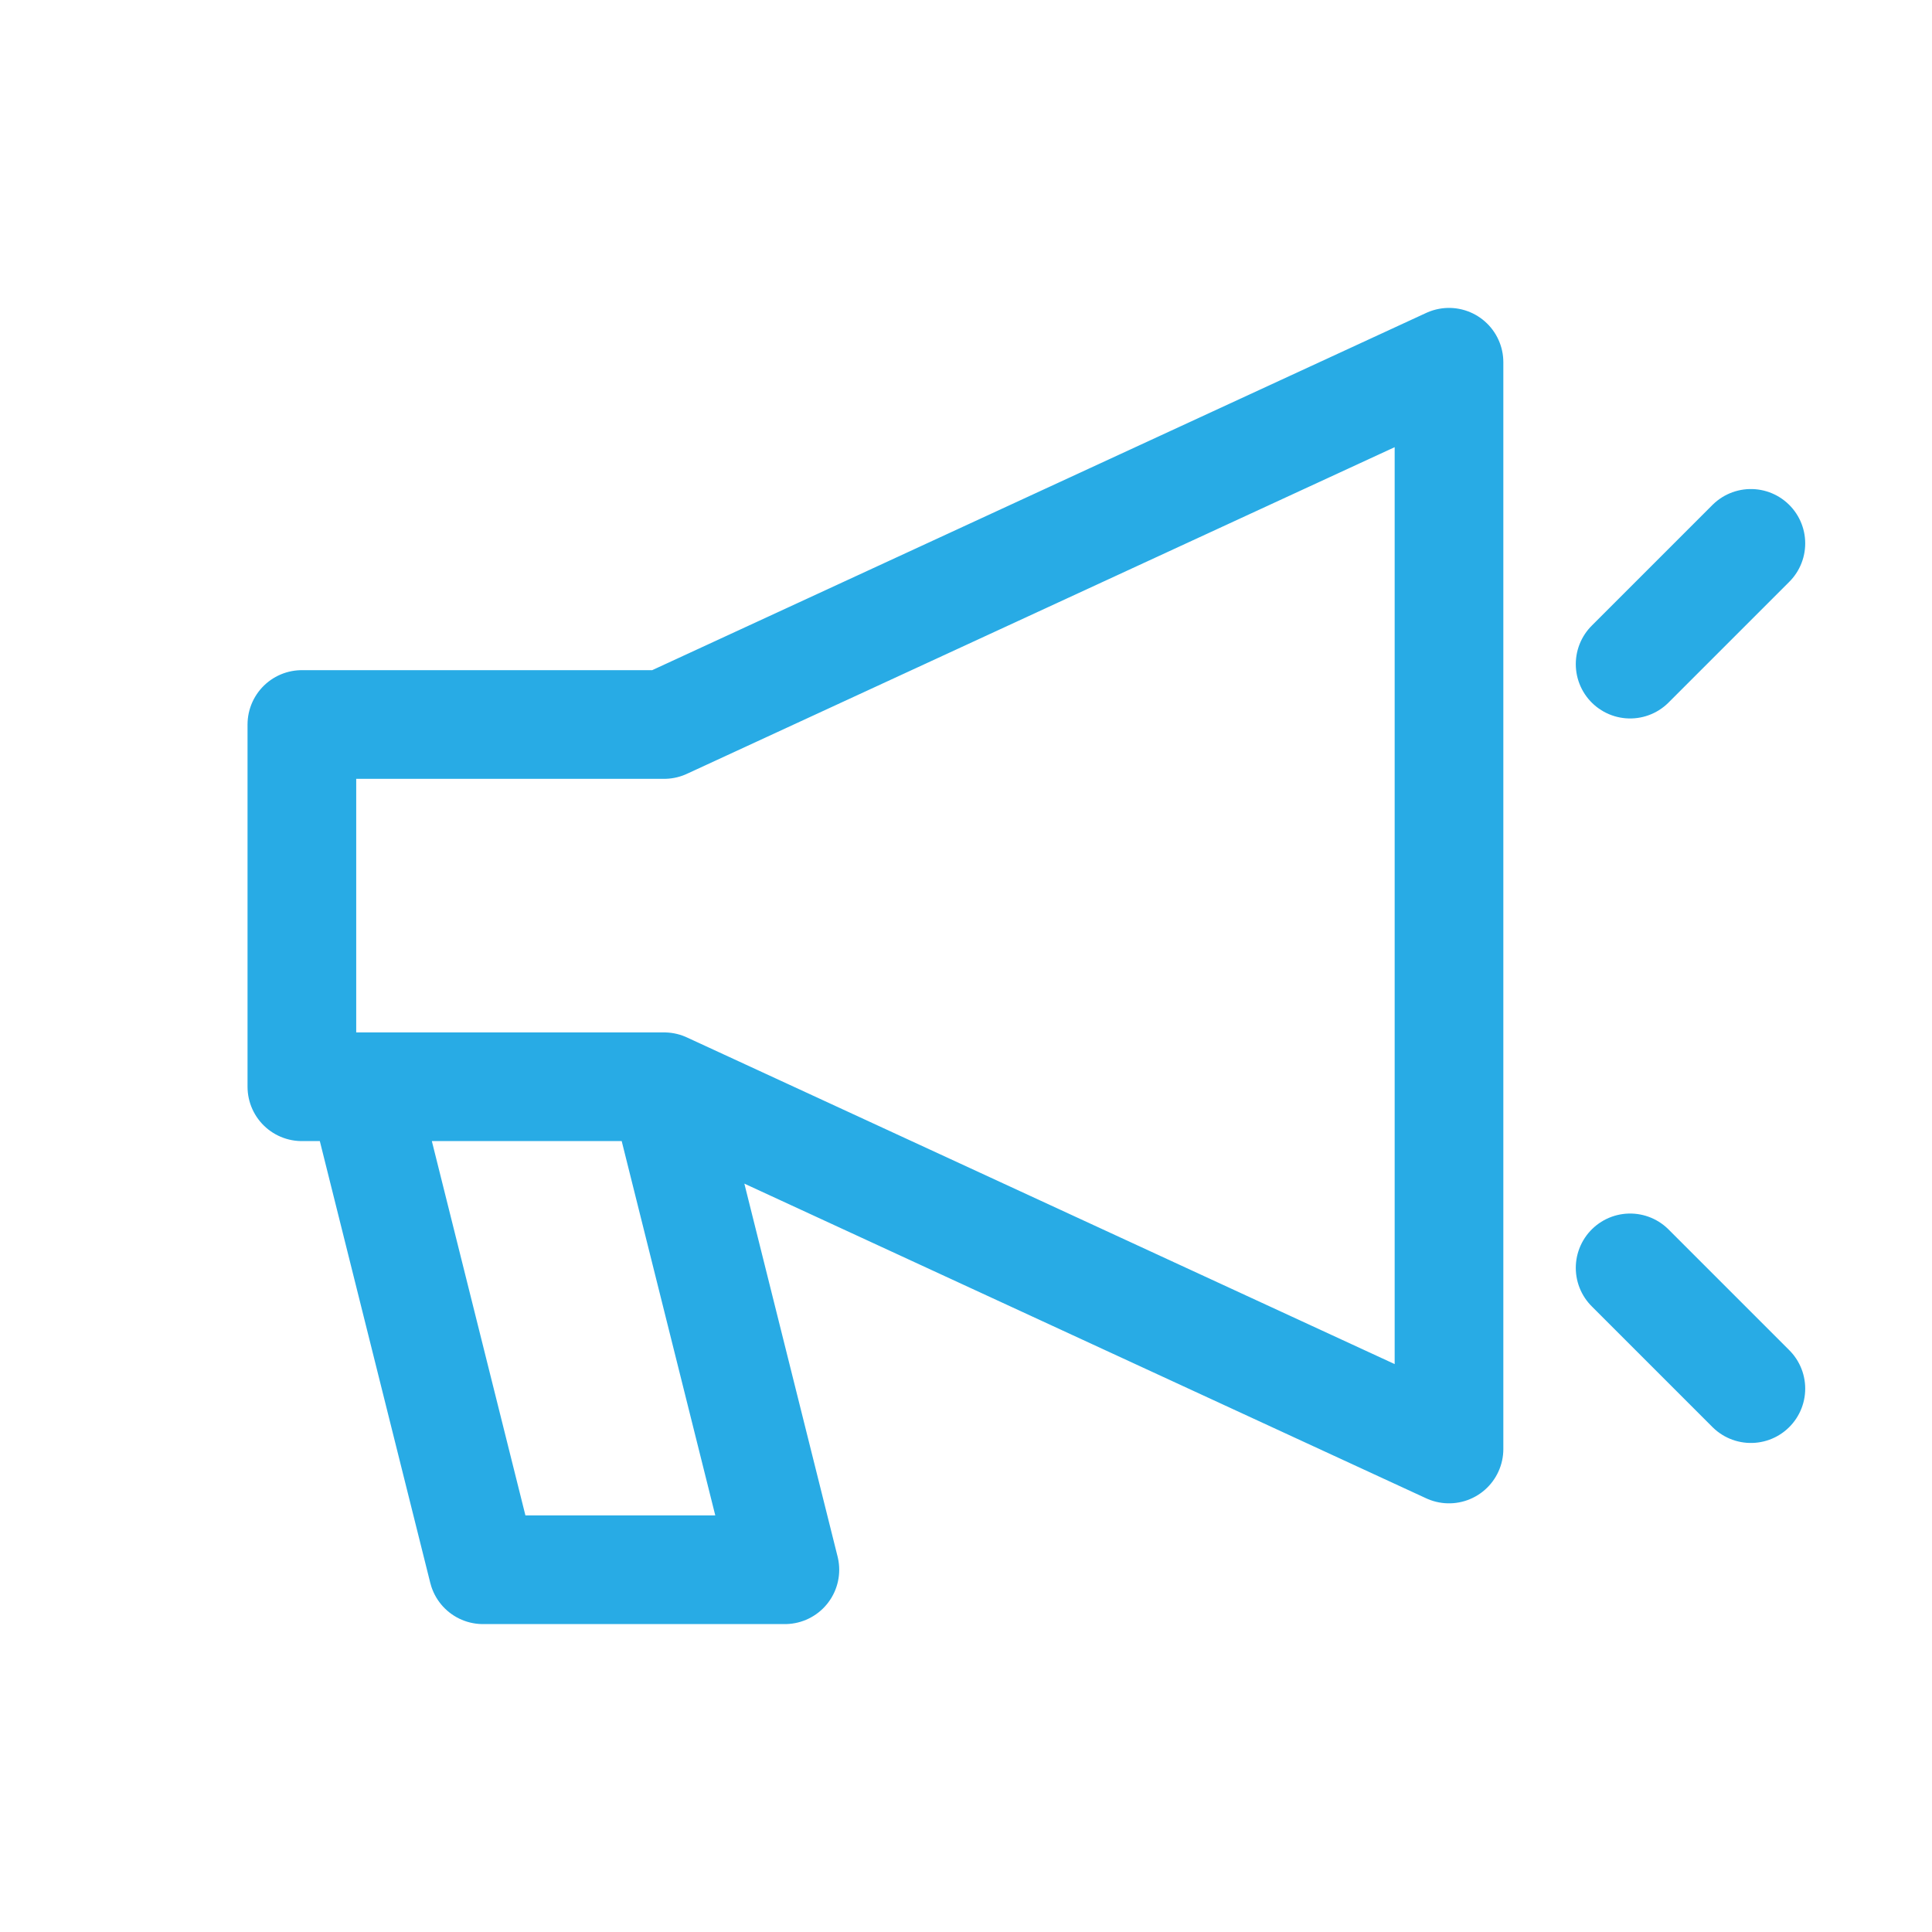
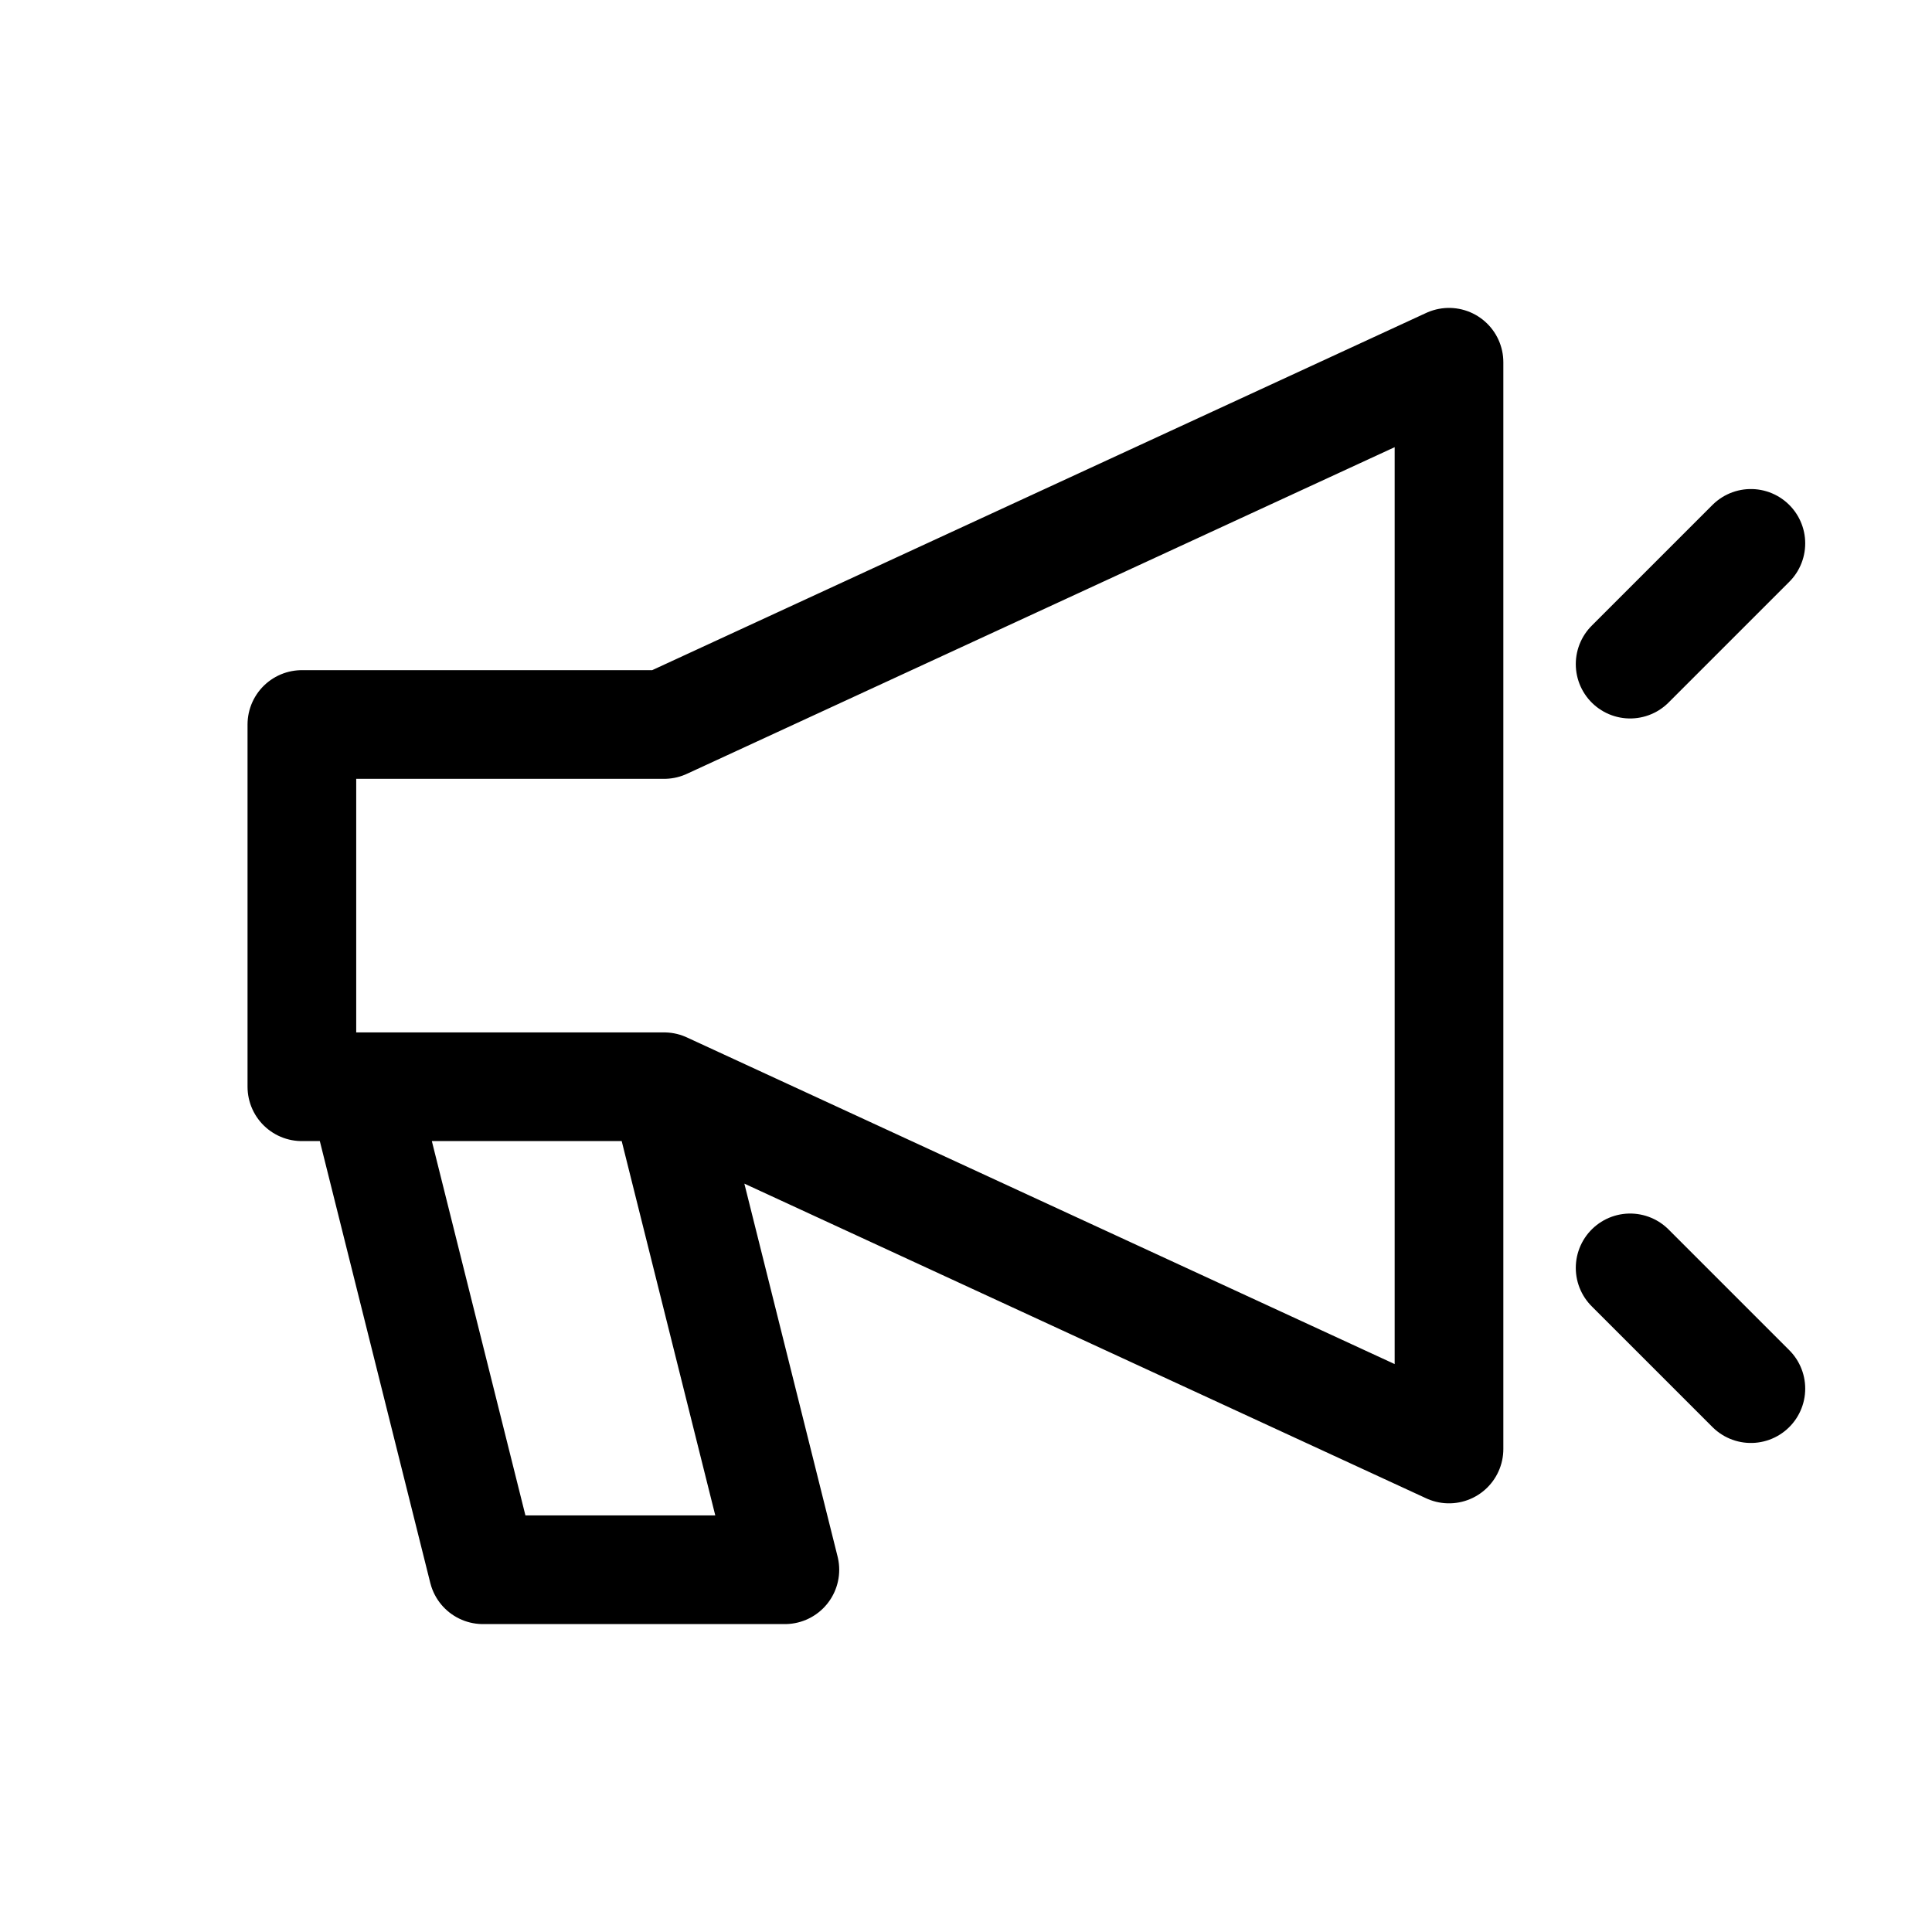
- <svg xmlns="http://www.w3.org/2000/svg" viewBox="0 0 32 32" fill="none" stroke="#28ABE5" stroke-width="1.8" stroke-linecap="round" stroke-linejoin="round">
+ <svg xmlns="http://www.w3.org/2000/svg" viewBox="0 0 32 32" fill="none" stroke="currentColor" stroke-width="1.8" stroke-linecap="round" stroke-linejoin="round">
  <path d="M5 18v-6h6l13-6v18l-13-6H5Zm6 0 2 8H8l-2-8m21-7 2-2m-2 12 2 2" />
</svg>
